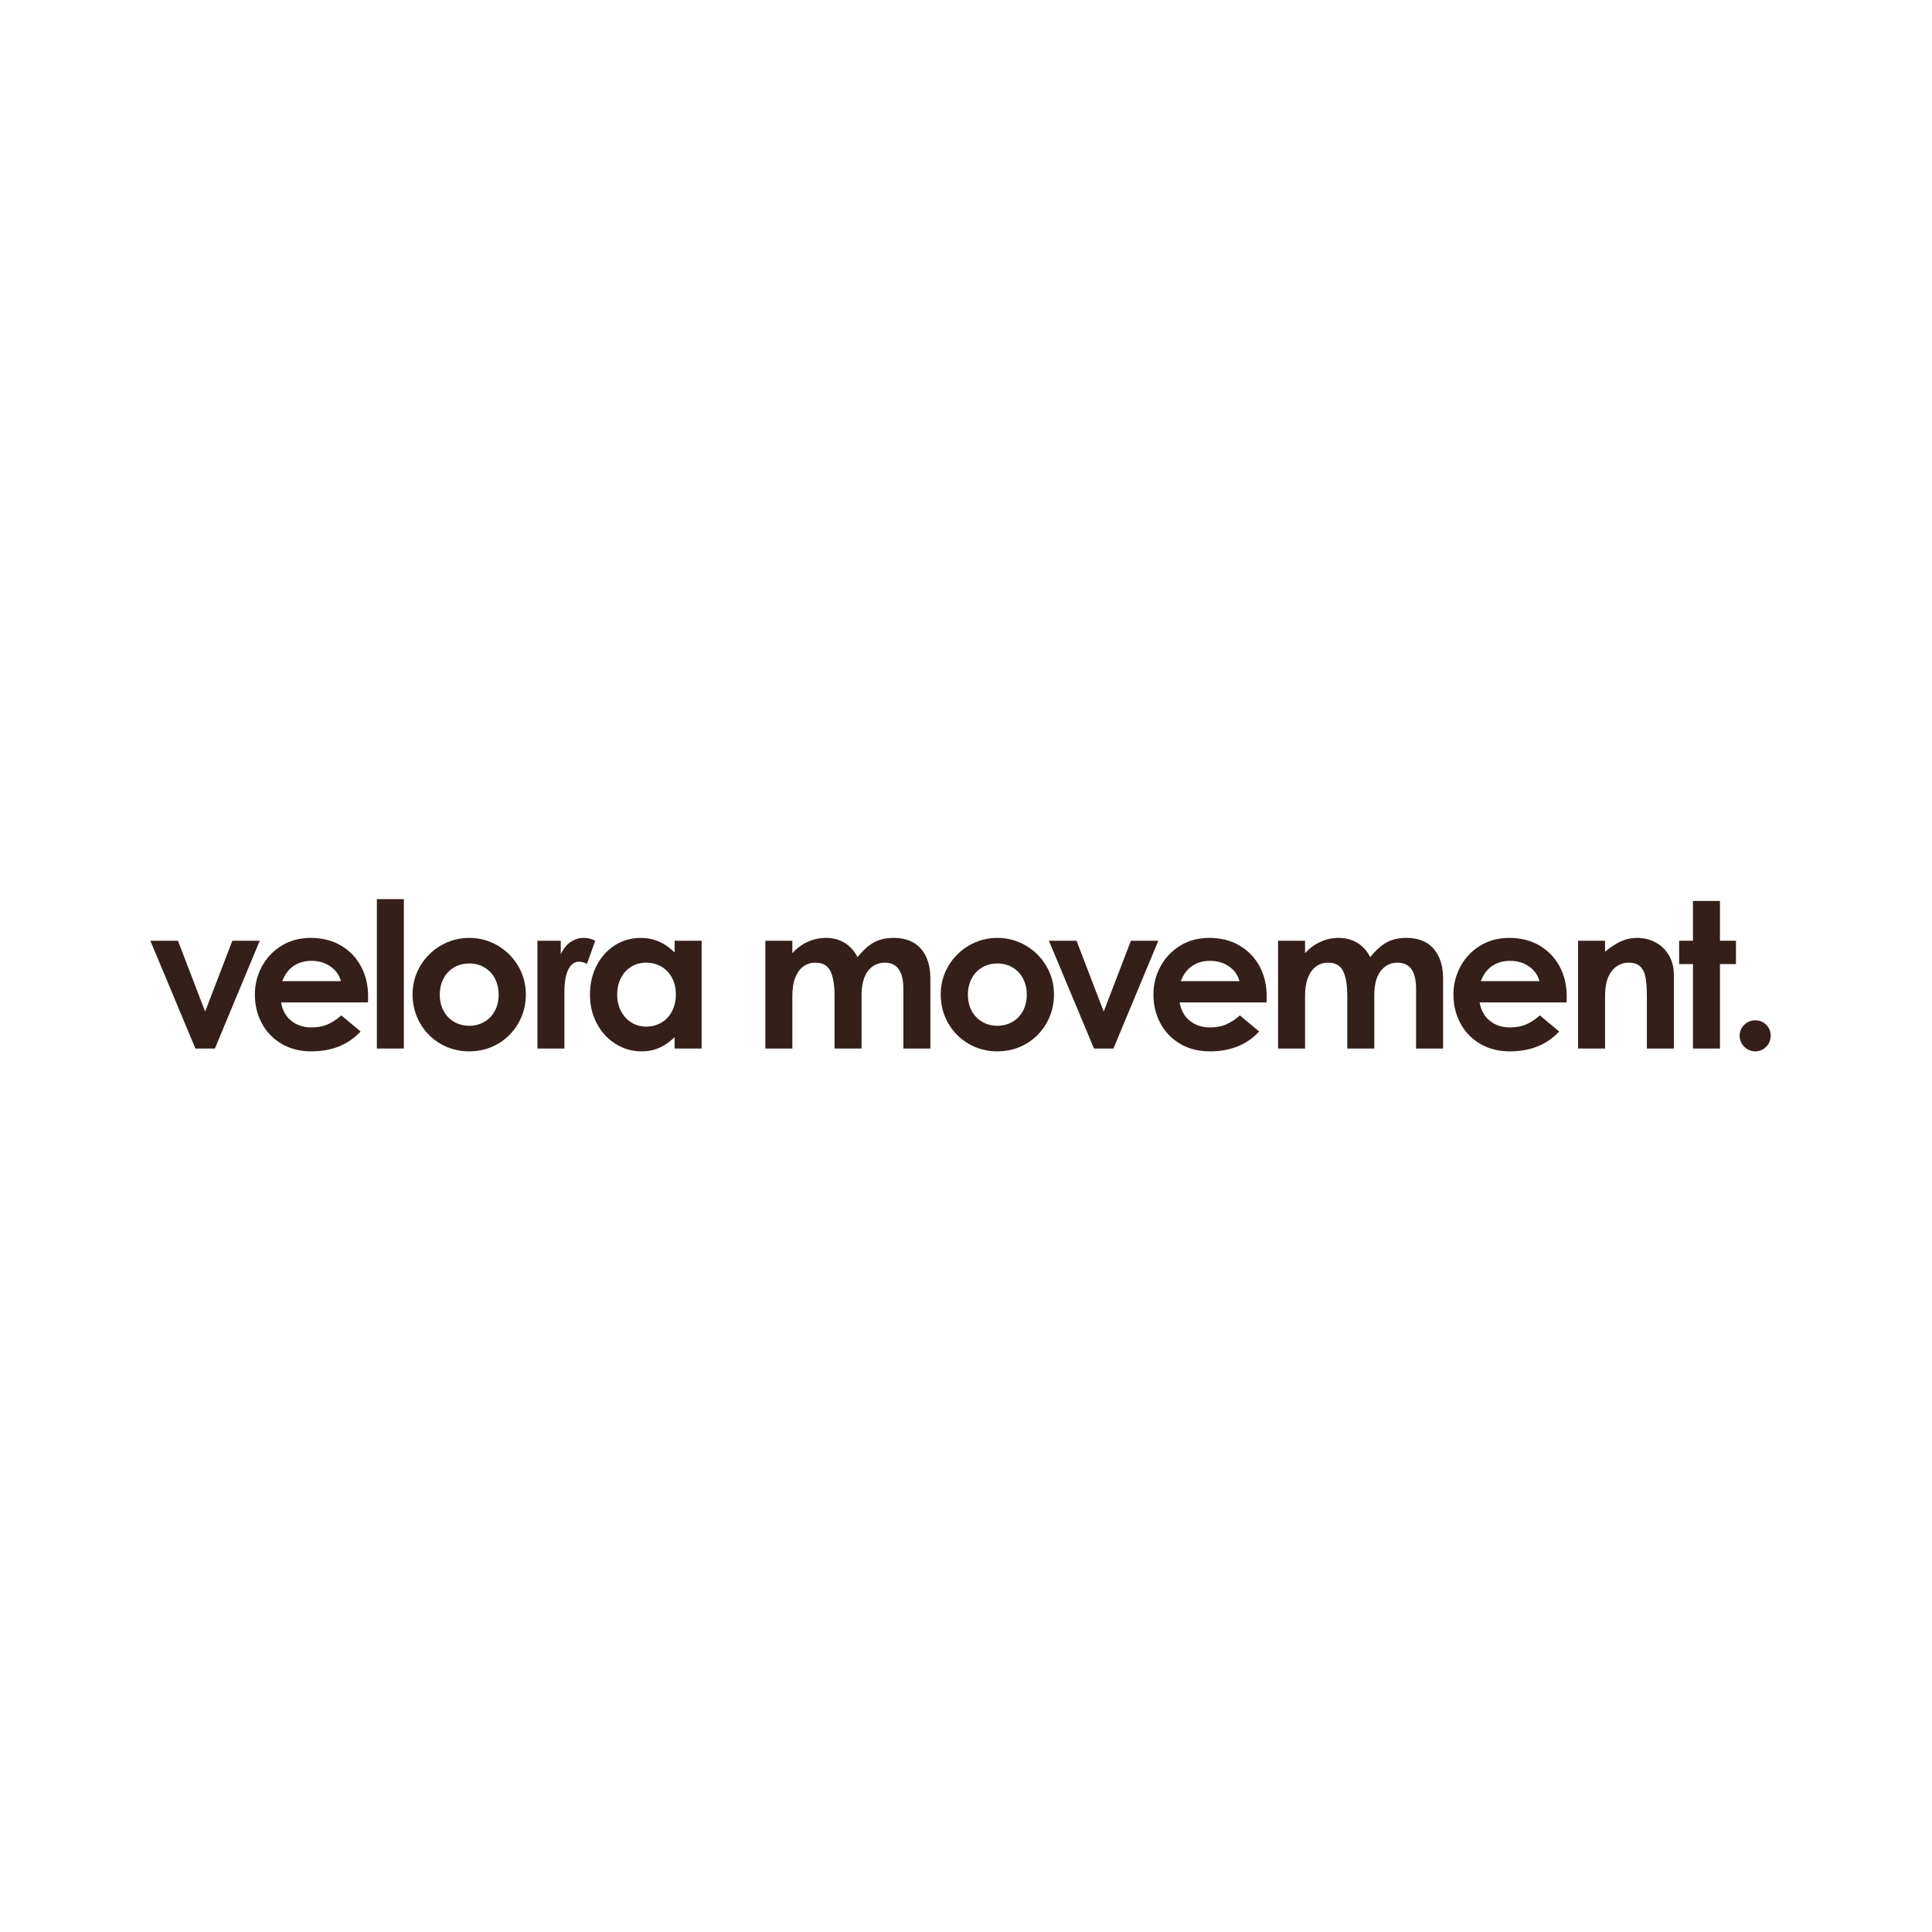
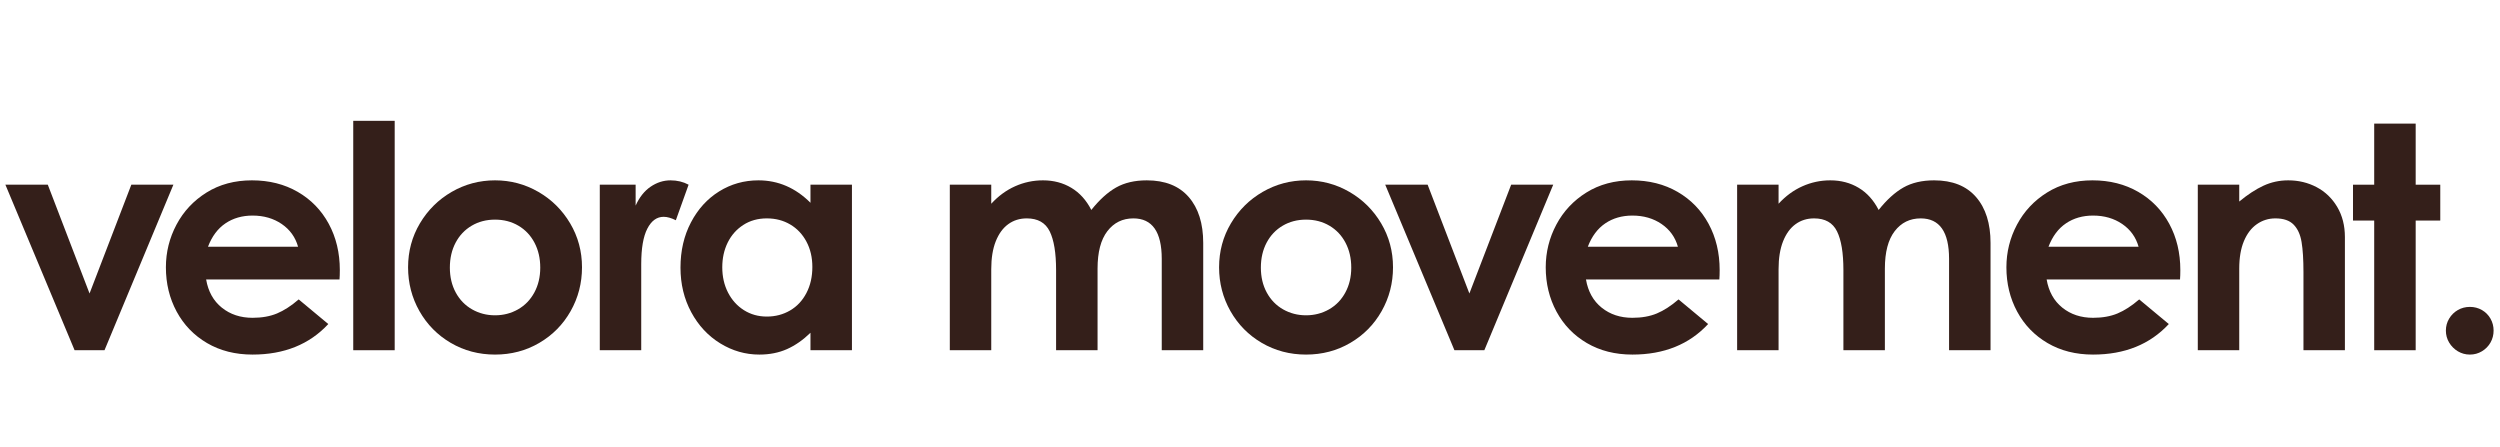
- <svg xmlns="http://www.w3.org/2000/svg" width="2000" zoomAndPan="magnify" viewBox="0 0 1500 1500" height="2000" preserveAspectRatio="xMidYMid meet" version="1.0">
+ <svg xmlns="http://www.w3.org/2000/svg" width="1264" zoomAndPan="magnify" viewBox="114 637 1264 226" height="226" preserveAspectRatio="xMidYMid meet" version="1.0">
  <defs>
    <g />
    <clipPath id="b504288f5c">
      <rect x="0" width="1264" y="0" height="226" />
    </clipPath>
  </defs>
  <g transform="matrix(1, 0, 0, 1, 114, 637)">
    <g clip-path="url(#b504288f5c)">
      <g fill="#341F1A" fill-opacity="1">
        <g transform="translate(1.149837, 177.0725)">
          <g>
            <path d="M 65.25 -83.688 L 86.516 -83.688 L 51.688 0 L 36.562 0 L 1.578 -83.688 L 23.016 -83.688 L 44.125 -28.688 Z M 65.25 -83.688 " />
          </g>
        </g>
      </g>
      <g fill="#341F1A" fill-opacity="1">
        <g transform="translate(77.58027, 177.0725)">
          <g>
            <path d="M 50.109 2.203 C 41.391 2.203 33.719 0.258 27.094 -3.625 C 20.477 -7.508 15.359 -12.812 11.734 -19.531 C 8.109 -26.258 6.297 -33.723 6.297 -41.922 C 6.297 -49.586 8.082 -56.781 11.656 -63.5 C 15.227 -70.227 20.297 -75.641 26.859 -79.734 C 33.43 -83.836 41.078 -85.891 49.797 -85.891 C 58.516 -85.891 66.234 -83.945 72.953 -80.062 C 79.68 -76.176 84.91 -70.789 88.641 -63.906 C 92.367 -57.02 94.234 -49.219 94.234 -40.5 C 94.234 -38.613 94.18 -37.039 94.078 -35.781 L 26.641 -35.781 C 27.68 -29.688 30.328 -24.93 34.578 -21.516 C 38.836 -18.098 44.016 -16.391 50.109 -16.391 C 54.836 -16.391 58.961 -17.125 62.484 -18.594 C 66.004 -20.062 69.656 -22.426 73.438 -25.688 L 88.406 -13.234 C 78.844 -2.941 66.078 2.203 50.109 2.203 Z M 73.125 -52.328 C 71.758 -57.16 69 -60.992 64.844 -63.828 C 60.695 -66.66 55.785 -68.078 50.109 -68.078 C 44.859 -68.078 40.289 -66.766 36.406 -64.141 C 32.52 -61.516 29.578 -57.578 27.578 -52.328 Z M 73.125 -52.328 " />
          </g>
        </g>
      </g>
      <g fill="#341F1A" fill-opacity="1">
        <g transform="translate(170.0848, 177.0725)">
          <g>
            <path d="M 29.469 -115.984 L 29.469 0 L 8.516 0 L 8.516 -115.984 Z M 29.469 -115.984 " />
          </g>
        </g>
      </g>
      <g fill="#341F1A" fill-opacity="1">
        <g transform="translate(200.0265, 177.0725)">
          <g>
            <path d="M 50.266 2.203 C 42.078 2.203 34.617 0.23 27.891 -3.703 C 21.172 -7.641 15.891 -12.992 12.047 -19.766 C 8.211 -26.547 6.297 -33.93 6.297 -41.922 C 6.297 -50.004 8.289 -57.41 12.281 -64.141 C 16.281 -70.867 21.641 -76.176 28.359 -80.062 C 35.086 -83.945 42.391 -85.891 50.266 -85.891 C 58.148 -85.891 65.453 -83.945 72.172 -80.062 C 78.898 -76.176 84.258 -70.867 88.25 -64.141 C 92.238 -57.41 94.234 -50.004 94.234 -41.922 C 94.234 -33.93 92.316 -26.547 88.484 -19.766 C 84.648 -12.992 79.367 -7.641 72.641 -3.703 C 65.922 0.23 58.461 2.203 50.266 2.203 Z M 50.266 -17.656 C 54.473 -17.656 58.336 -18.648 61.859 -20.641 C 65.379 -22.641 68.133 -25.477 70.125 -29.156 C 72.125 -32.832 73.125 -37.035 73.125 -41.766 C 73.125 -46.492 72.148 -50.695 70.203 -54.375 C 68.266 -58.051 65.562 -60.91 62.094 -62.953 C 58.625 -65.004 54.68 -66.031 50.266 -66.031 C 45.859 -66.031 41.922 -65.004 38.453 -62.953 C 34.984 -60.91 32.273 -58.051 30.328 -54.375 C 28.391 -50.695 27.422 -46.492 27.422 -41.766 C 27.422 -37.035 28.414 -32.832 30.406 -29.156 C 32.406 -25.477 35.164 -22.641 38.688 -20.641 C 42.207 -18.648 46.066 -17.656 50.266 -17.656 Z M 50.266 -17.656 " />
          </g>
        </g>
      </g>
      <g fill="#341F1A" fill-opacity="1">
        <g transform="translate(292.6886, 177.0725)">
          <g>
            <path d="M 28.688 -83.688 L 28.688 -73.125 C 30.57 -77.32 33.086 -80.5 36.234 -82.656 C 39.391 -84.812 42.754 -85.891 46.328 -85.891 C 49.691 -85.891 52.738 -85.156 55.469 -83.688 L 49.016 -65.719 C 46.703 -66.875 44.648 -67.453 42.859 -67.453 C 39.398 -67.453 36.645 -65.453 34.594 -61.453 C 32.539 -57.461 31.516 -51.477 31.516 -43.5 L 31.516 0 L 10.562 0 L 10.562 -83.688 Z M 28.688 -83.688 " />
          </g>
        </g>
      </g>
      <g fill="#341F1A" fill-opacity="1">
        <g transform="translate(337.7588, 177.0725)">
          <g>
            <path d="M 46.172 2.203 C 39.129 2.203 32.535 0.309 26.391 -3.469 C 20.242 -7.25 15.359 -12.5 11.734 -19.219 C 8.109 -25.945 6.297 -33.461 6.297 -41.766 C 6.297 -50.273 8.055 -57.891 11.578 -64.609 C 15.098 -71.336 19.852 -76.566 25.844 -80.297 C 31.832 -84.023 38.453 -85.891 45.703 -85.891 C 55.68 -85.891 64.453 -82.109 72.016 -74.547 L 72.016 -83.688 L 92.984 -83.688 L 92.984 0 L 72.016 0 L 72.016 -8.828 C 68.234 -5.148 64.266 -2.391 60.109 -0.547 C 55.961 1.285 51.316 2.203 46.172 2.203 Z M 49.953 -17.016 C 54.266 -17.016 58.18 -18.039 61.703 -20.094 C 65.223 -22.145 67.977 -25.086 69.969 -28.922 C 71.969 -32.754 72.969 -37.141 72.969 -42.078 C 72.969 -46.91 71.969 -51.191 69.969 -54.922 C 67.977 -58.648 65.25 -61.535 61.781 -63.578 C 58.312 -65.629 54.367 -66.656 49.953 -66.656 C 45.441 -66.656 41.477 -65.551 38.062 -63.344 C 34.645 -61.145 32.016 -58.18 30.172 -54.453 C 28.336 -50.723 27.422 -46.547 27.422 -41.922 C 27.422 -37.191 28.391 -32.938 30.328 -29.156 C 32.273 -25.375 34.957 -22.406 38.375 -20.25 C 41.789 -18.094 45.648 -17.016 49.953 -17.016 Z M 49.953 -17.016 " />
          </g>
        </g>
      </g>
      <g fill="#341F1A" fill-opacity="1">
        <g transform="translate(433.4151, 177.0725)">
          <g />
        </g>
      </g>
      <g fill="#341F1A" fill-opacity="1">
        <g transform="translate(469.6603, 177.0725)">
          <g>
            <path d="M 31.516 -83.688 L 31.516 -74.062 C 35.086 -77.957 39.102 -80.898 43.562 -82.891 C 48.031 -84.891 52.734 -85.891 57.672 -85.891 C 63.035 -85.891 67.816 -84.629 72.016 -82.109 C 76.223 -79.586 79.586 -75.859 82.109 -70.922 C 86.203 -76.066 90.375 -79.848 94.625 -82.266 C 98.883 -84.68 104.062 -85.891 110.156 -85.891 C 119.406 -85.891 126.473 -83.078 131.359 -77.453 C 136.242 -71.836 138.688 -64.094 138.688 -54.219 L 138.688 0 L 117.719 0 L 117.719 -46.172 C 117.719 -59.828 112.938 -66.656 103.375 -66.656 C 97.914 -66.656 93.531 -64.5 90.219 -60.188 C 86.914 -55.883 85.266 -49.586 85.266 -41.297 L 85.266 0 L 64.297 0 L 64.297 -40.5 C 64.297 -49.219 63.219 -55.754 61.062 -60.109 C 58.914 -64.473 55.055 -66.656 49.484 -66.656 C 45.91 -66.656 42.785 -65.68 40.109 -63.734 C 37.43 -61.797 35.328 -58.91 33.797 -55.078 C 32.273 -51.242 31.516 -46.539 31.516 -40.969 L 31.516 0 L 10.562 0 L 10.562 -83.688 Z M 31.516 -83.688 " />
          </g>
        </g>
      </g>
      <g fill="#341F1A" fill-opacity="1">
        <g transform="translate(610.0719, 177.0725)">
          <g>
            <path d="M 50.266 2.203 C 42.078 2.203 34.617 0.23 27.891 -3.703 C 21.172 -7.641 15.891 -12.992 12.047 -19.766 C 8.211 -26.547 6.297 -33.93 6.297 -41.922 C 6.297 -50.004 8.289 -57.41 12.281 -64.141 C 16.281 -70.867 21.641 -76.176 28.359 -80.062 C 35.086 -83.945 42.391 -85.891 50.266 -85.891 C 58.148 -85.891 65.453 -83.945 72.172 -80.062 C 78.898 -76.176 84.258 -70.867 88.25 -64.141 C 92.238 -57.41 94.234 -50.004 94.234 -41.922 C 94.234 -33.93 92.316 -26.547 88.484 -19.766 C 84.648 -12.992 79.367 -7.641 72.641 -3.703 C 65.922 0.23 58.461 2.203 50.266 2.203 Z M 50.266 -17.656 C 54.473 -17.656 58.336 -18.648 61.859 -20.641 C 65.379 -22.641 68.133 -25.477 70.125 -29.156 C 72.125 -32.832 73.125 -37.035 73.125 -41.766 C 73.125 -46.492 72.148 -50.695 70.203 -54.375 C 68.266 -58.051 65.562 -60.91 62.094 -62.953 C 58.625 -65.004 54.68 -66.031 50.266 -66.031 C 45.859 -66.031 41.922 -65.004 38.453 -62.953 C 34.984 -60.91 32.273 -58.051 30.328 -54.375 C 28.391 -50.695 27.422 -46.492 27.422 -41.766 C 27.422 -37.035 28.414 -32.832 30.406 -29.156 C 32.406 -25.477 35.164 -22.641 38.688 -20.641 C 42.207 -18.648 46.066 -17.656 50.266 -17.656 Z M 50.266 -17.656 " />
          </g>
        </g>
      </g>
      <g fill="#341F1A" fill-opacity="1">
        <g transform="translate(698.7942, 177.0725)">
          <g>
            <path d="M 65.25 -83.688 L 86.516 -83.688 L 51.688 0 L 36.562 0 L 1.578 -83.688 L 23.016 -83.688 L 44.125 -28.688 Z M 65.25 -83.688 " />
          </g>
        </g>
      </g>
      <g fill="#341F1A" fill-opacity="1">
        <g transform="translate(775.2247, 177.0725)">
          <g>
            <path d="M 50.109 2.203 C 41.391 2.203 33.719 0.258 27.094 -3.625 C 20.477 -7.508 15.359 -12.812 11.734 -19.531 C 8.109 -26.258 6.297 -33.723 6.297 -41.922 C 6.297 -49.586 8.082 -56.781 11.656 -63.5 C 15.227 -70.227 20.297 -75.641 26.859 -79.734 C 33.43 -83.836 41.078 -85.891 49.797 -85.891 C 58.516 -85.891 66.234 -83.945 72.953 -80.062 C 79.68 -76.176 84.91 -70.789 88.641 -63.906 C 92.367 -57.02 94.234 -49.219 94.234 -40.5 C 94.234 -38.613 94.18 -37.039 94.078 -35.781 L 26.641 -35.781 C 27.68 -29.688 30.328 -24.93 34.578 -21.516 C 38.836 -18.098 44.016 -16.391 50.109 -16.391 C 54.836 -16.391 58.961 -17.125 62.484 -18.594 C 66.004 -20.062 69.656 -22.426 73.438 -25.688 L 88.406 -13.234 C 78.844 -2.941 66.078 2.203 50.109 2.203 Z M 73.125 -52.328 C 71.758 -57.16 69 -60.992 64.844 -63.828 C 60.695 -66.66 55.785 -68.078 50.109 -68.078 C 44.859 -68.078 40.289 -66.766 36.406 -64.141 C 32.52 -61.516 29.578 -57.578 27.578 -52.328 Z M 73.125 -52.328 " />
          </g>
        </g>
      </g>
      <g fill="#341F1A" fill-opacity="1">
        <g transform="translate(867.7292, 177.0725)">
          <g>
            <path d="M 31.516 -83.688 L 31.516 -74.062 C 35.086 -77.957 39.102 -80.898 43.562 -82.891 C 48.031 -84.891 52.734 -85.891 57.672 -85.891 C 63.035 -85.891 67.816 -84.629 72.016 -82.109 C 76.223 -79.586 79.586 -75.859 82.109 -70.922 C 86.203 -76.066 90.375 -79.848 94.625 -82.266 C 98.883 -84.68 104.062 -85.891 110.156 -85.891 C 119.406 -85.891 126.473 -83.078 131.359 -77.453 C 136.242 -71.836 138.688 -64.094 138.688 -54.219 L 138.688 0 L 117.719 0 L 117.719 -46.172 C 117.719 -59.828 112.938 -66.656 103.375 -66.656 C 97.914 -66.656 93.531 -64.5 90.219 -60.188 C 86.914 -55.883 85.266 -49.586 85.266 -41.297 L 85.266 0 L 64.297 0 L 64.297 -40.5 C 64.297 -49.219 63.219 -55.754 61.062 -60.109 C 58.914 -64.473 55.055 -66.656 49.484 -66.656 C 45.91 -66.656 42.785 -65.68 40.109 -63.734 C 37.43 -61.797 35.328 -58.91 33.797 -55.078 C 32.273 -51.242 31.516 -46.539 31.516 -40.969 L 31.516 0 L 10.562 0 L 10.562 -83.688 Z M 31.516 -83.688 " />
          </g>
        </g>
      </g>
      <g fill="#341F1A" fill-opacity="1">
        <g transform="translate(1008.141, 177.0725)">
          <g>
            <path d="M 50.109 2.203 C 41.391 2.203 33.719 0.258 27.094 -3.625 C 20.477 -7.508 15.359 -12.812 11.734 -19.531 C 8.109 -26.258 6.297 -33.723 6.297 -41.922 C 6.297 -49.586 8.082 -56.781 11.656 -63.5 C 15.227 -70.227 20.297 -75.641 26.859 -79.734 C 33.43 -83.836 41.078 -85.891 49.797 -85.891 C 58.516 -85.891 66.234 -83.945 72.953 -80.062 C 79.68 -76.176 84.91 -70.789 88.641 -63.906 C 92.367 -57.02 94.234 -49.219 94.234 -40.5 C 94.234 -38.613 94.18 -37.039 94.078 -35.781 L 26.641 -35.781 C 27.68 -29.688 30.328 -24.93 34.578 -21.516 C 38.836 -18.098 44.016 -16.391 50.109 -16.391 C 54.836 -16.391 58.961 -17.125 62.484 -18.594 C 66.004 -20.062 69.656 -22.426 73.438 -25.688 L 88.406 -13.234 C 78.844 -2.941 66.078 2.203 50.109 2.203 Z M 73.125 -52.328 C 71.758 -57.16 69 -60.992 64.844 -63.828 C 60.695 -66.66 55.785 -68.078 50.109 -68.078 C 44.859 -68.078 40.289 -66.766 36.406 -64.141 C 32.52 -61.516 29.578 -57.578 27.578 -52.328 Z M 73.125 -52.328 " />
          </g>
        </g>
      </g>
      <g fill="#341F1A" fill-opacity="1">
        <g transform="translate(1100.645, 177.0725)">
          <g>
            <path d="M 31.516 -83.688 L 31.516 -75.172 C 35.828 -78.742 39.926 -81.422 43.812 -83.203 C 47.695 -84.992 51.848 -85.891 56.266 -85.891 C 61.516 -85.891 66.316 -84.734 70.672 -82.422 C 75.035 -80.109 78.504 -76.77 81.078 -72.406 C 83.648 -68.051 84.938 -62.984 84.938 -57.203 L 84.938 0 L 63.984 0 L 63.984 -39.562 C 63.984 -45.863 63.664 -50.906 63.031 -54.688 C 62.406 -58.469 61.066 -61.406 59.016 -63.5 C 56.973 -65.602 53.898 -66.656 49.797 -66.656 C 46.328 -66.656 43.203 -65.68 40.422 -63.734 C 37.641 -61.797 35.457 -58.938 33.875 -55.156 C 32.301 -51.375 31.516 -46.754 31.516 -41.297 L 31.516 0 L 10.562 0 L 10.562 -83.688 Z M 31.516 -83.688 " />
          </g>
        </g>
      </g>
      <g fill="#341F1A" fill-opacity="1">
        <g transform="translate(1187.319, 177.0725)">
          <g>
            <path d="M 13.078 -65.562 L 2.359 -65.562 L 2.359 -83.688 L 13.078 -83.688 L 13.078 -114.578 L 34.047 -114.578 L 34.047 -83.688 L 46.484 -83.688 L 46.484 -65.562 L 34.047 -65.562 L 34.047 0 L 13.078 0 Z M 13.078 -65.562 " />
          </g>
        </g>
      </g>
      <g fill="#341F1A" fill-opacity="1">
        <g transform="translate(1226.716, 177.0725)">
          <g>
            <path d="M 22.062 2.203 C 19.852 2.203 17.828 1.648 15.984 0.547 C 14.148 -0.555 12.68 -2.023 11.578 -3.859 C 10.473 -5.703 9.922 -7.723 9.922 -9.922 C 9.922 -12.129 10.473 -14.148 11.578 -15.984 C 12.68 -17.828 14.148 -19.273 15.984 -20.328 C 17.828 -21.379 19.852 -21.906 22.062 -21.906 C 24.27 -21.906 26.289 -21.379 28.125 -20.328 C 29.969 -19.273 31.414 -17.828 32.469 -15.984 C 33.52 -14.148 34.047 -12.129 34.047 -9.922 C 34.047 -7.723 33.52 -5.703 32.469 -3.859 C 31.414 -2.023 29.969 -0.555 28.125 0.547 C 26.289 1.648 24.27 2.203 22.062 2.203 Z M 22.062 2.203 " />
          </g>
        </g>
      </g>
    </g>
  </g>
</svg>
